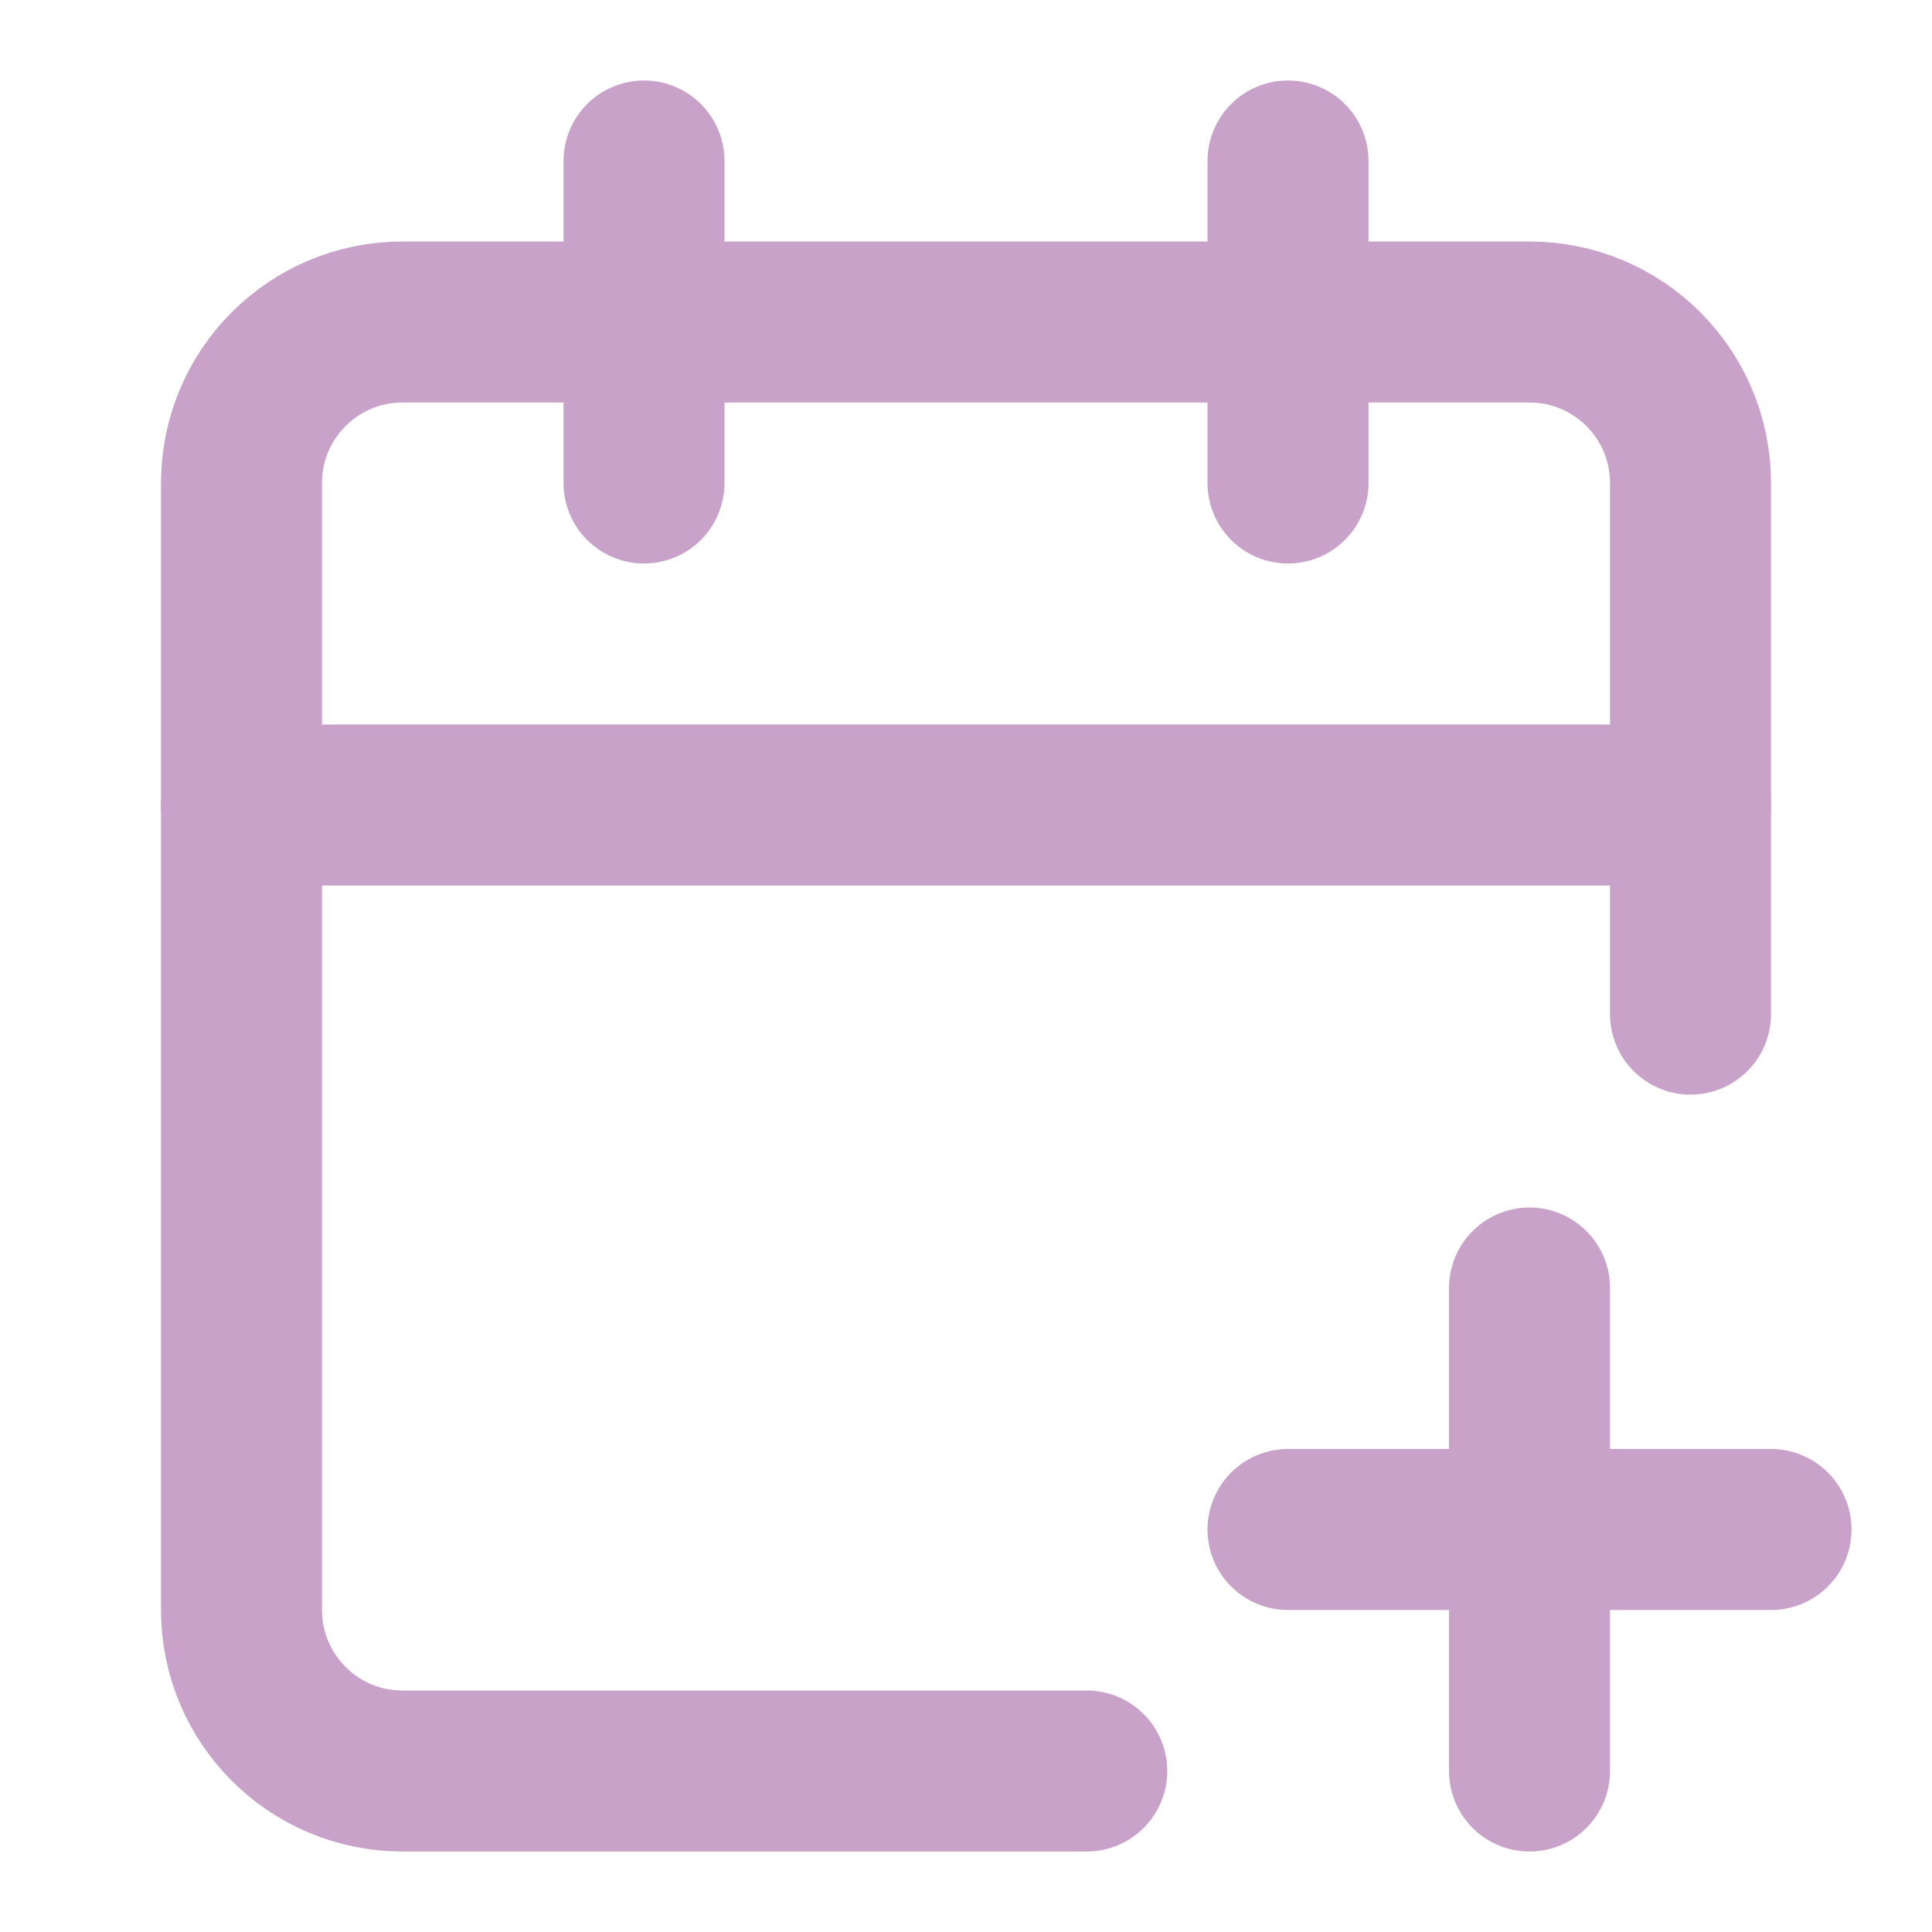
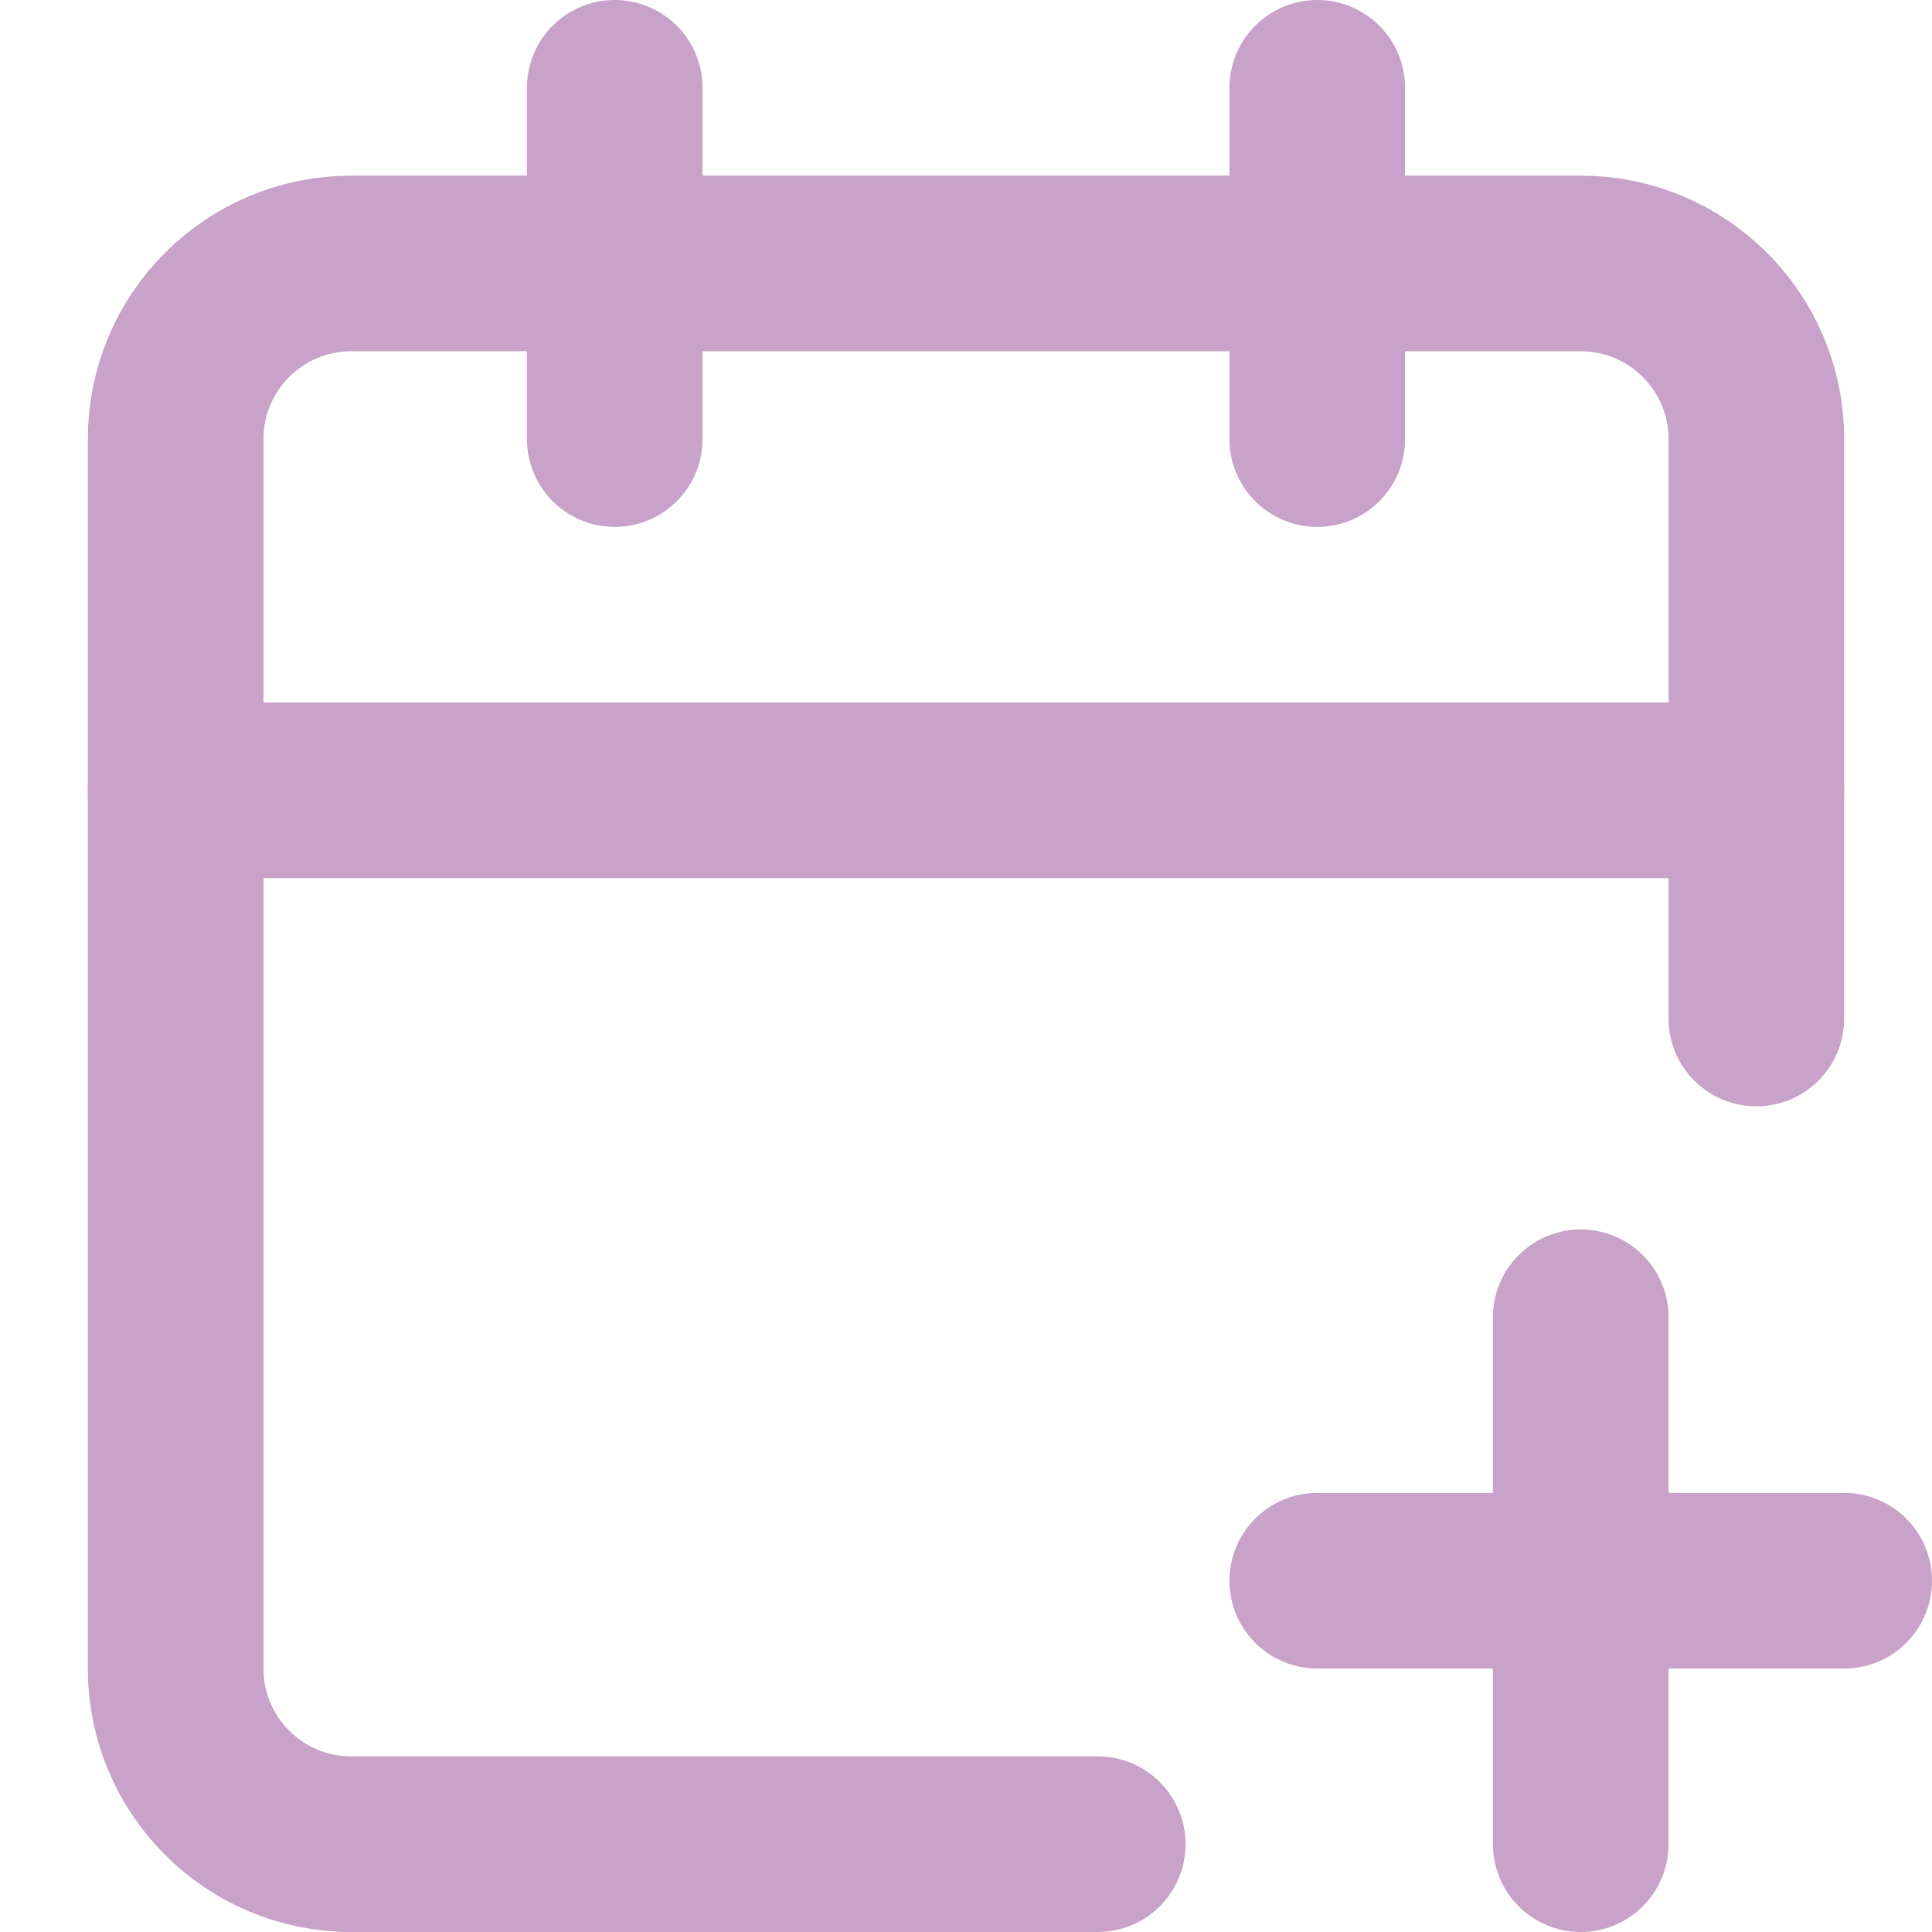
- <svg xmlns="http://www.w3.org/2000/svg" width="24" height="24" viewBox="0 0 24 24" fill="none" stroke="#C8A2C8" stroke-width="2" stroke-linecap="round" stroke-linejoin="round" class="lucide lucide-calendar-plus-icon lucide-calendar-plus">
+ <svg xmlns="http://www.w3.org/2000/svg" width="24" height="24" viewBox="2 1 20 22" fill="none" stroke="#C8A2C8" stroke-width="2" stroke-linecap="round" stroke-linejoin="round" class="lucide lucide-calendar-plus-icon lucide-calendar-plus">
  <path d="M16 19h6" />
  <path d="M16 2v4" />
  <path d="M19 16v6" />
  <path d="M21 12.598V6a2 2 0 0 0-2-2H5a2 2 0 0 0-2 2v14a2 2 0 0 0 2 2h8.5" />
  <path d="M3 10h18" />
  <path d="M8 2v4" />
</svg>
